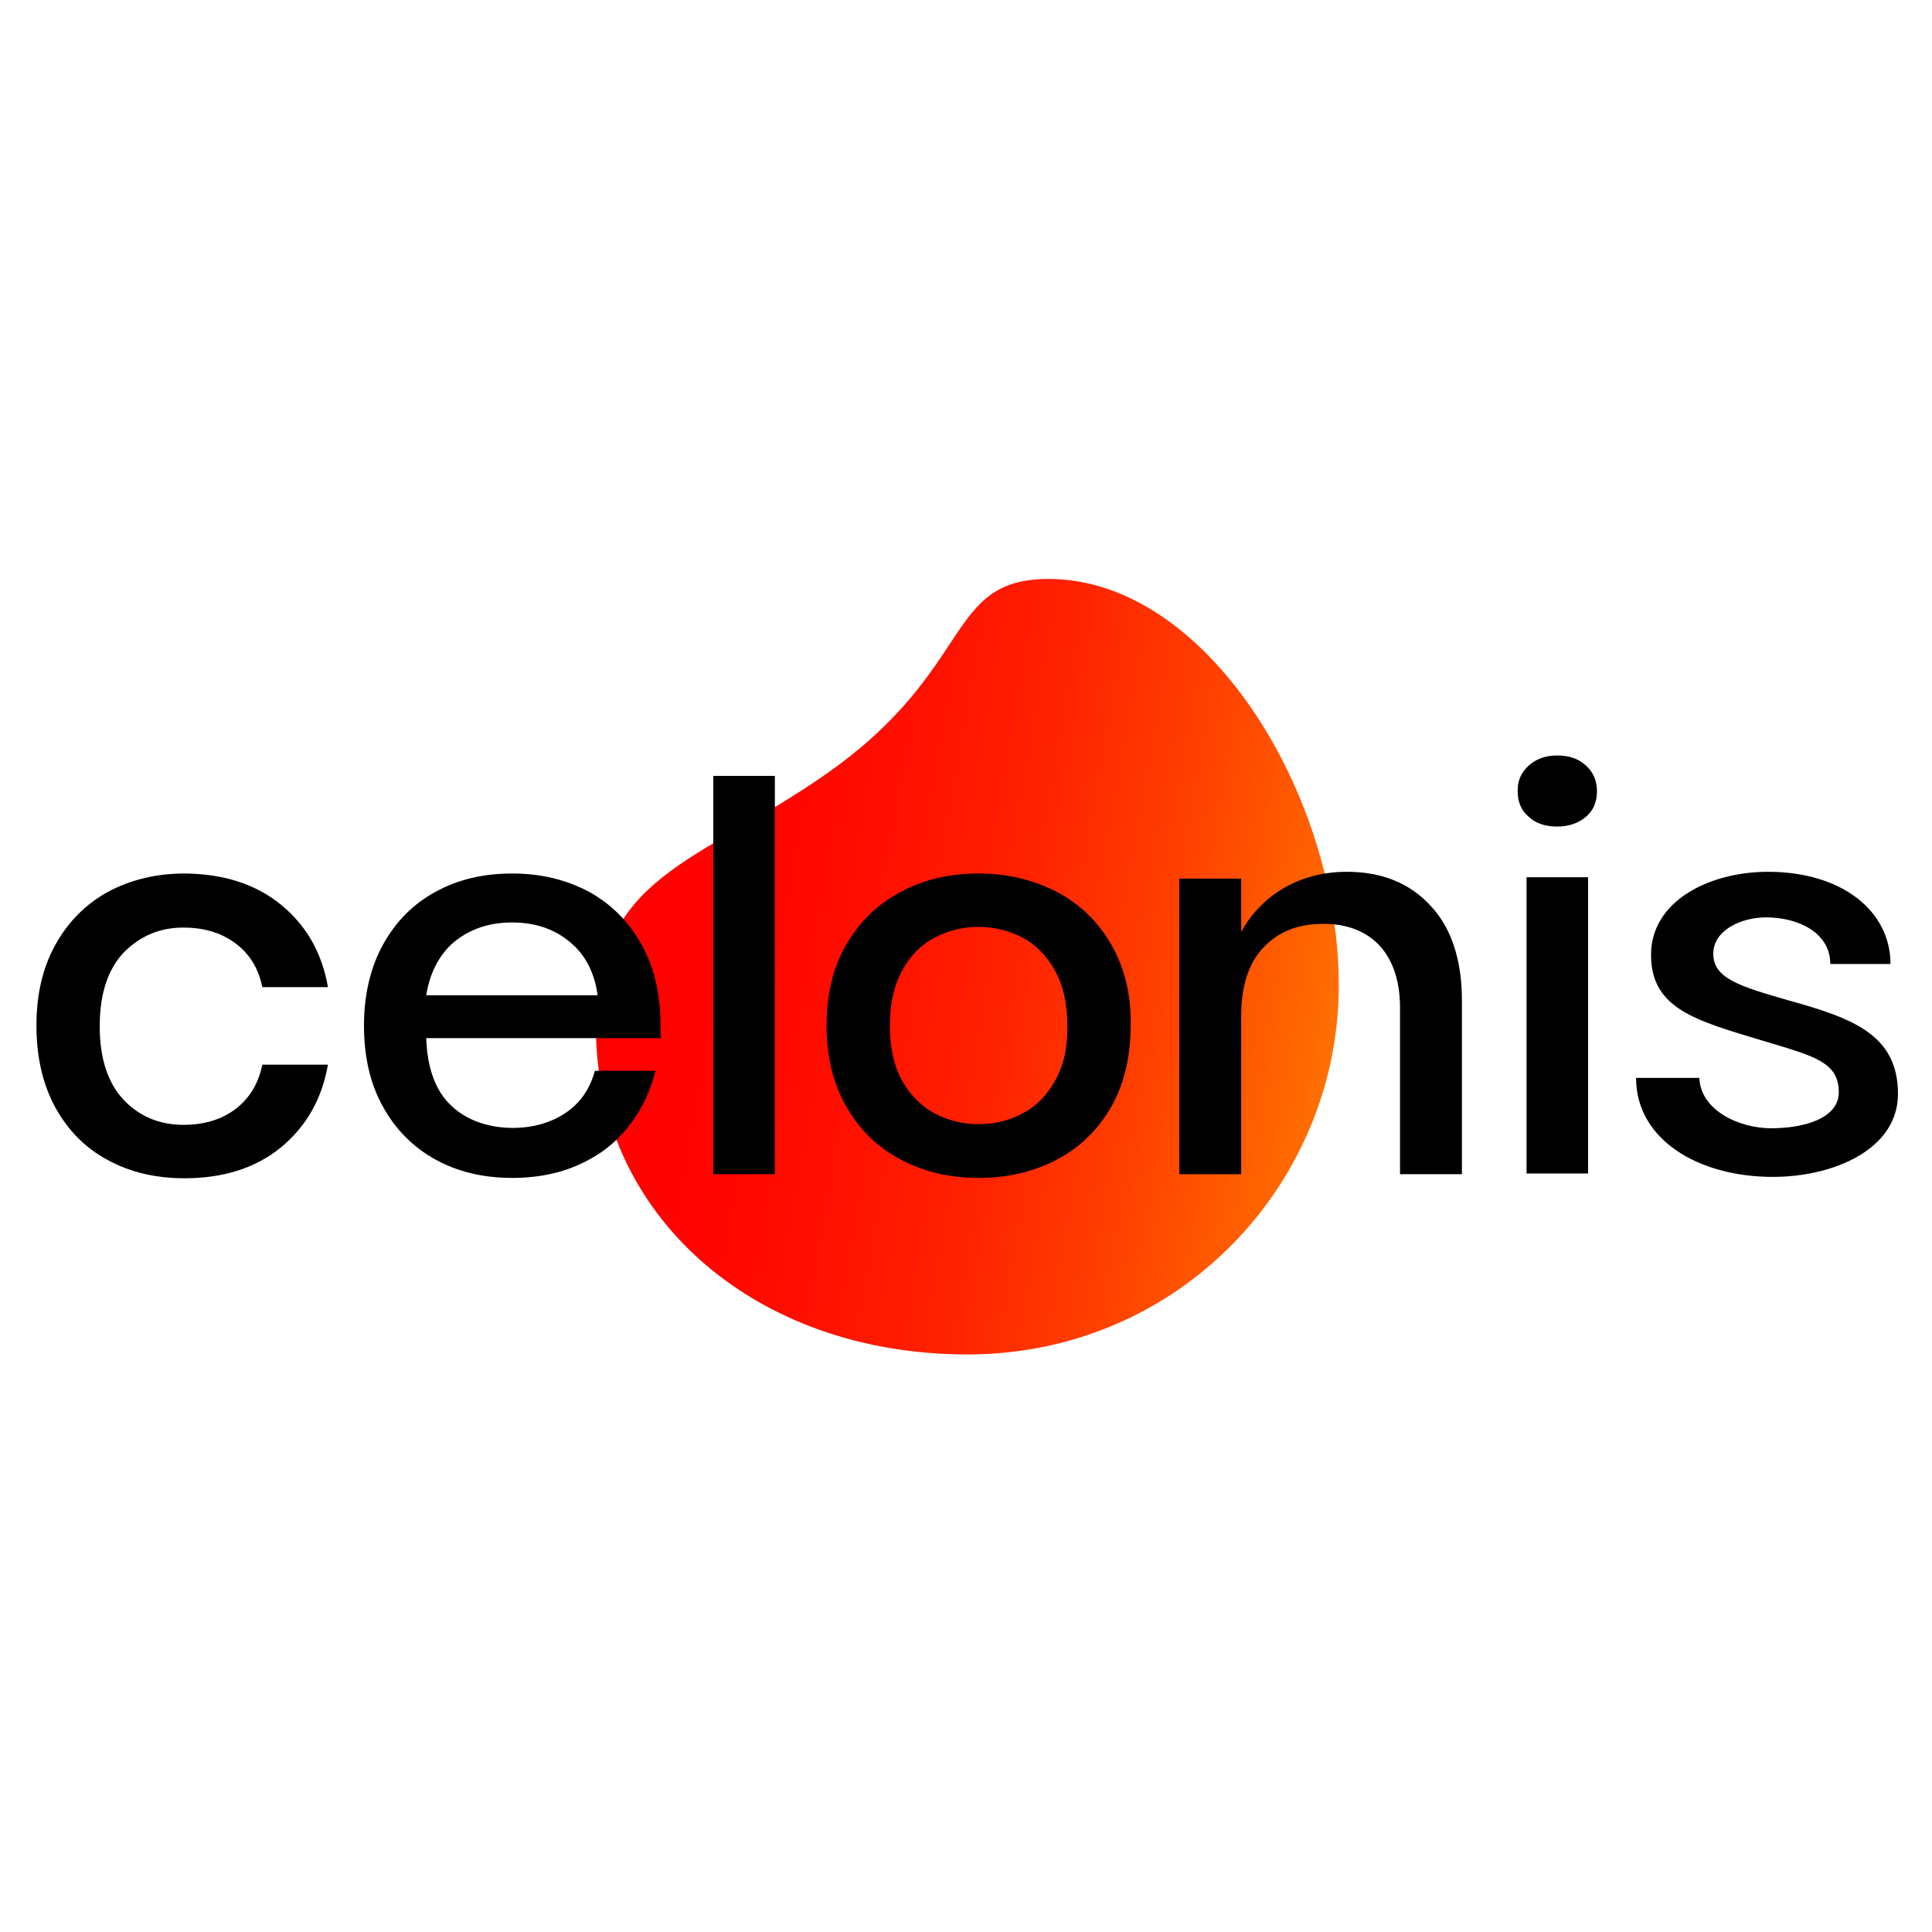
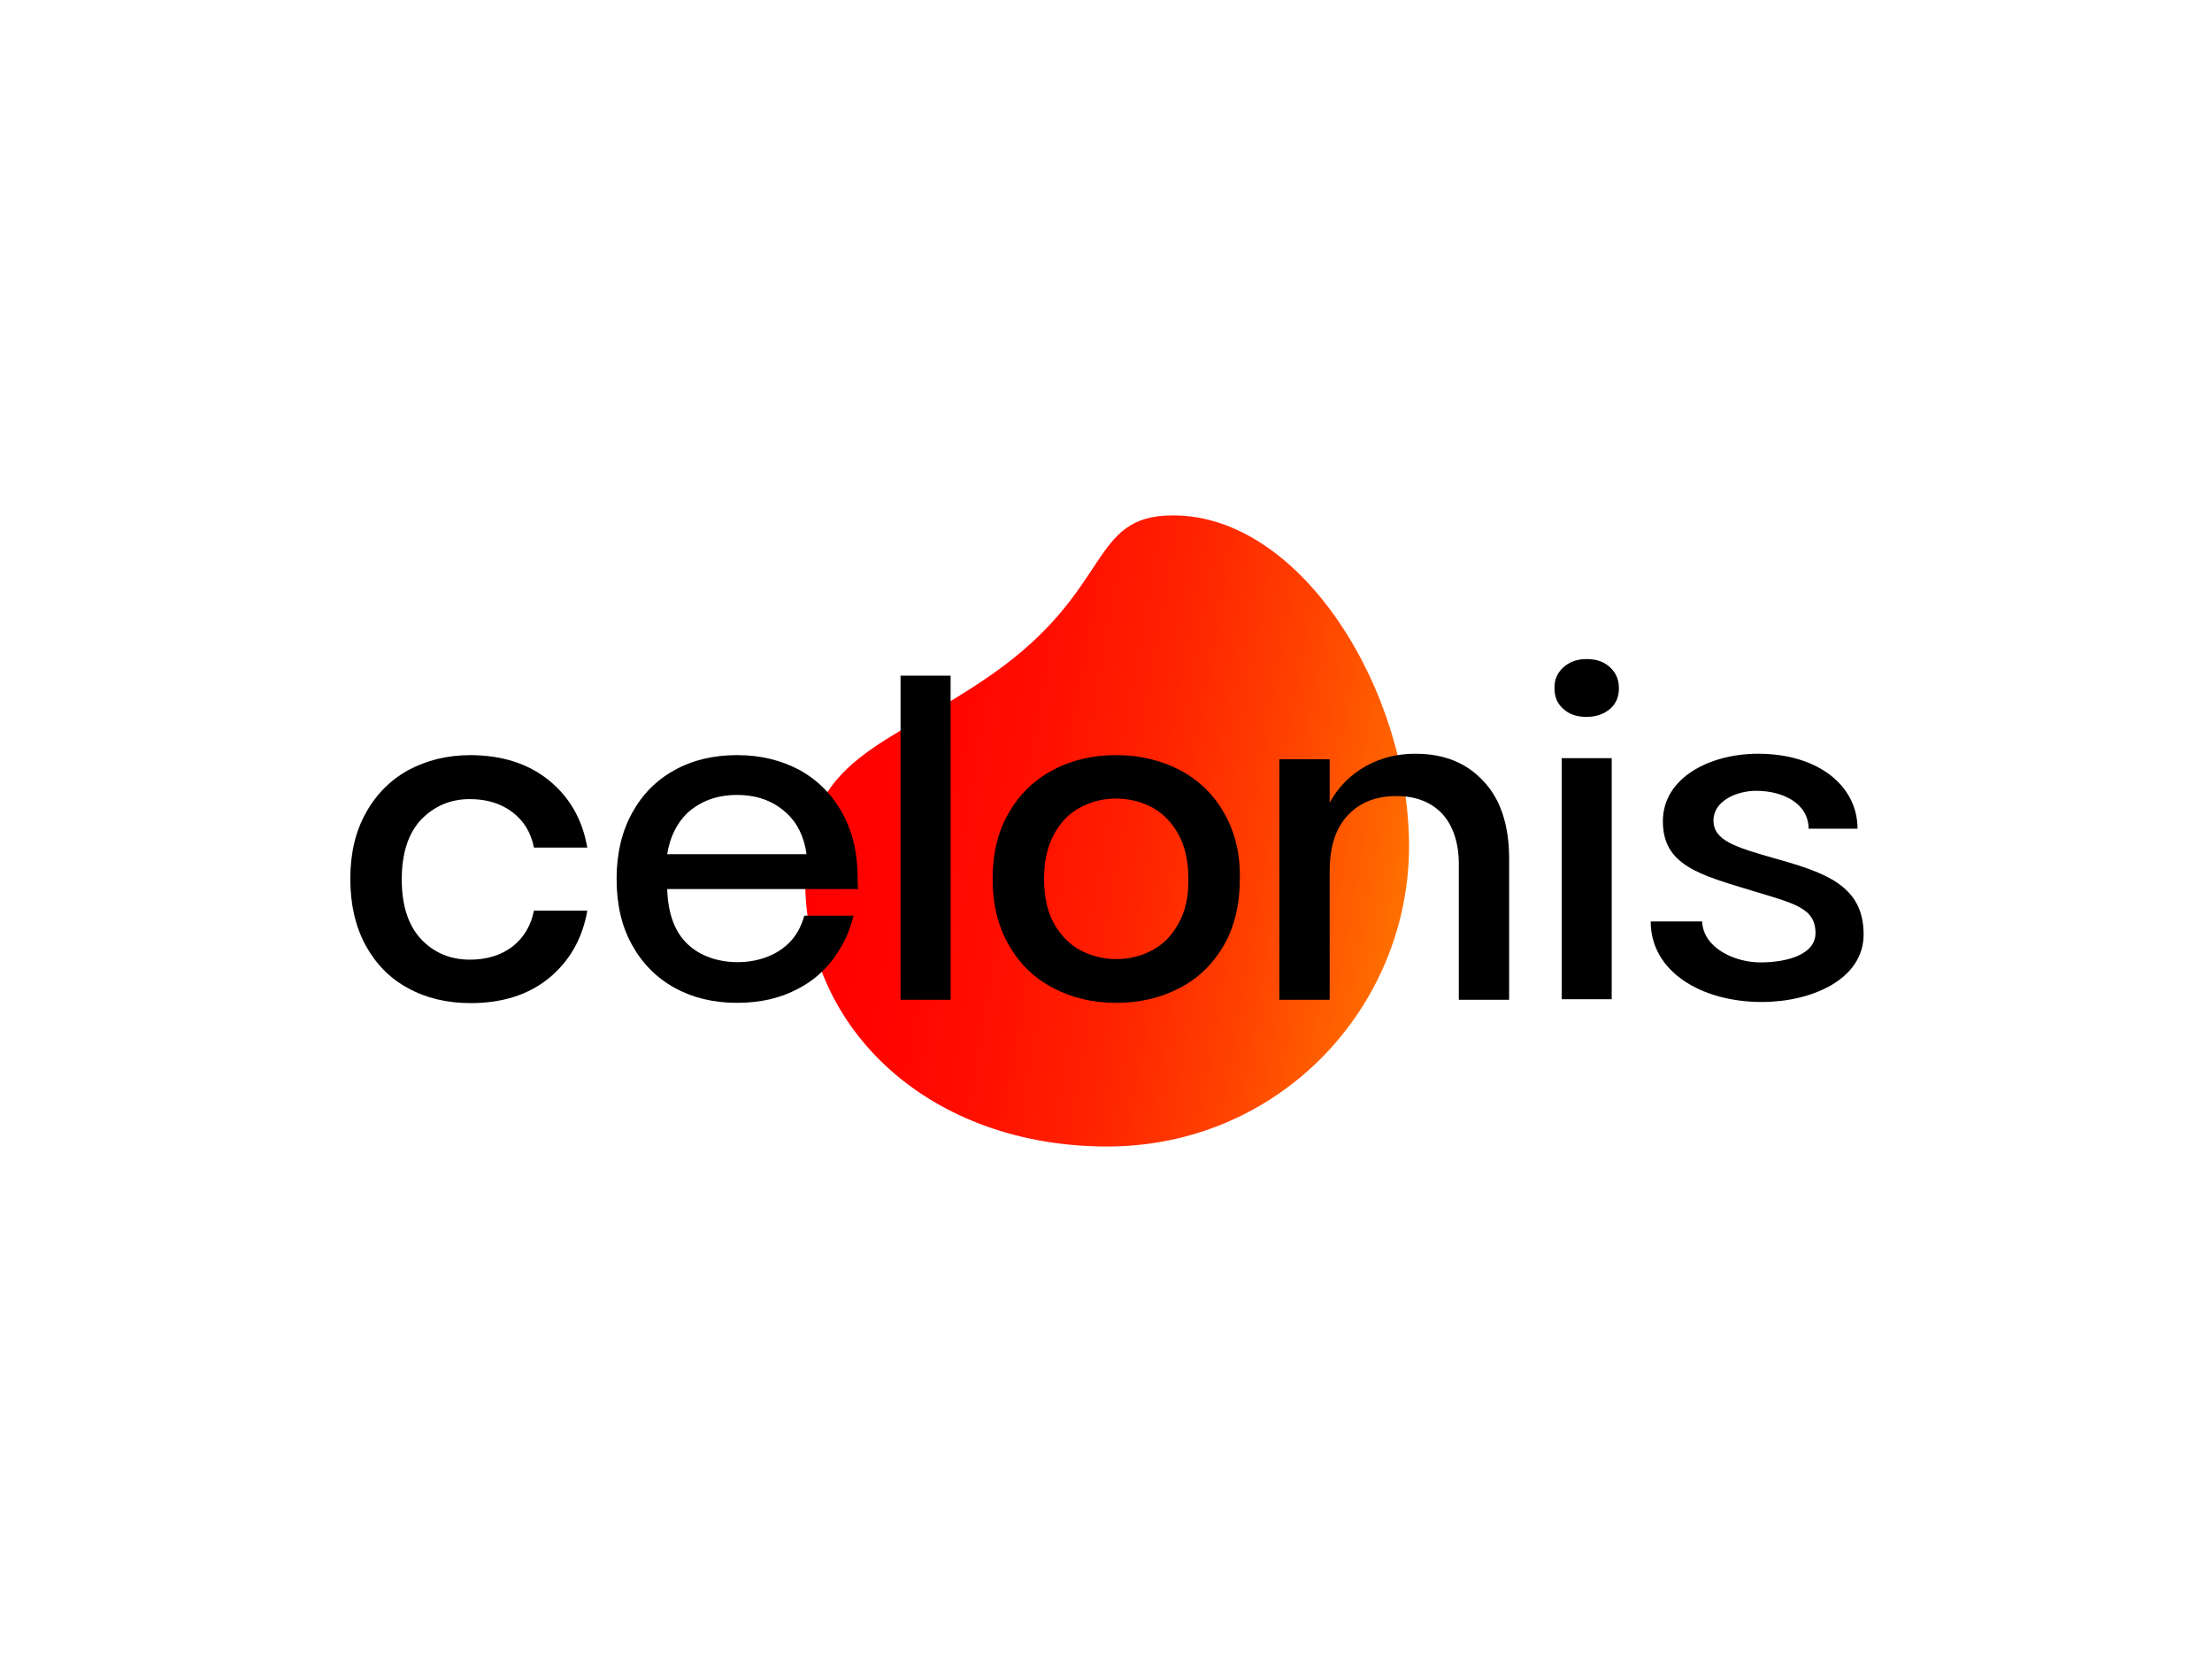
- <svg xmlns="http://www.w3.org/2000/svg" version="1.1" width="1000" height="1000" viewBox="0 0 1000 1000" xml:space="preserve">
+ <svg xmlns="http://www.w3.org/2000/svg" width="357px" height="268px" viewBox="0 0 357 268" version="1.1">
  <defs>
- </defs>
-   <rect x="0" y="0" width="100%" height="100%" fill="rgba(255,255,255,0)" />
-   <g transform="matrix(1.7605 0 0 1.7605 500.0094 500.007)" id="405557">
-     <g style="" vector-effect="non-scaling-stroke">
-       <g transform="matrix(1 0 0 1 0.4001 0.2)" id="katman_1">
-         <linearGradient id="SVGID_3" gradientUnits="userSpaceOnUse" gradientTransform="matrix(1 0 0 -1 4 596)" x1="292.646" y1="315.719" x2="505.047" y2="277.949">
-           <stop offset="0%" style="stop-color:rgb(255,0,0);stop-opacity: 1" />
-           <stop offset="18.39%" style="stop-color:rgb(255,4,0);stop-opacity: 1" />
-           <stop offset="37.45%" style="stop-color:rgb(255,17,0);stop-opacity: 1" />
-           <stop offset="56.82%" style="stop-color:rgb(255,37,0);stop-opacity: 1" />
-           <stop offset="76.4%" style="stop-color:rgb(255,66,0);stop-opacity: 1" />
-           <stop offset="95.96%" style="stop-color:rgb(255,103,0);stop-opacity: 1" />
-           <stop offset="100%" style="stop-color:rgb(255,112,0);stop-opacity: 1" />
-         </linearGradient>
-         <path style="stroke: none; stroke-width: 1; stroke-dasharray: none; stroke-linecap: butt; stroke-dashoffset: 0; stroke-linejoin: miter; stroke-miterlimit: 4; is-custom-font: none; font-file-url: none; fill: url(#SVGID_3); fill-rule: nonzero; opacity: 1;" transform=" translate(-400.4001, -300.2)" d="M 424.3 186.2 c 46.6 0 85.4 63.6 85.3 119.8 c -0.2 58 -46.9 108.2 -109.2 108.2 c -63.6 0 -109.2 -41.8 -109.2 -96 c 0 -45.1 29.3 -47.9 67.6 -74.6 C 402.9 212.8 393.5 186.2 424.3 186.2 z" stroke-linecap="round" />
-       </g>
-       <g transform="matrix(1 0 0 1 -230.45 17.6)" id="katman_1">
-         <path style="stroke: none; stroke-width: 1; stroke-dasharray: none; stroke-linecap: butt; stroke-dashoffset: 0; stroke-linejoin: miter; stroke-miterlimit: 4; is-custom-font: none; font-file-url: none; fill: rgb(0,0,0); fill-rule: nonzero; opacity: 1;" transform=" translate(-169.55, -317.6)" d="M 198.5 281.9 c 7.4 6 12.1 14 13.9 24.3 h -19.3 c -1.1 -5.5 -3.7 -9.7 -7.8 -12.8 c -4.1 -3.1 -9.2 -4.7 -15.4 -4.7 c -7 0 -12.8 2.5 -17.6 7.4 c -4.6 4.9 -7 12.1 -7 21.6 c 0 9.5 2.4 16.7 7 21.6 c 4.6 4.9 10.6 7.4 17.6 7.4 c 6.2 0 11.3 -1.6 15.4 -4.7 c 4.1 -3.2 6.7 -7.5 7.8 -13 h 19.3 c -1.8 10.3 -6.5 18.3 -13.9 24.4 c -7.4 6 -16.8 9 -28.3 9 c -8.5 0 -16.1 -1.8 -22.6 -5.4 c -6.6 -3.5 -11.7 -8.8 -15.4 -15.5 c -3.7 -6.9 -5.5 -14.8 -5.5 -24 c 0 -9.1 1.8 -17 5.6 -23.8 c 3.7 -6.7 8.9 -11.9 15.4 -15.5 c 6.6 -3.5 14 -5.4 22.6 -5.4 C 181.7 272.9 191.1 275.9 198.5 281.9 z" stroke-linecap="round" />
-       </g>
-       <g transform="matrix(1 0 0 1 -65.25 2.65)" id="katman_1">
-         <path style="stroke: none; stroke-width: 1; stroke-dasharray: none; stroke-linecap: butt; stroke-dashoffset: 0; stroke-linejoin: miter; stroke-miterlimit: 4; is-custom-font: none; font-file-url: none; fill: rgb(0,0,0); fill-rule: nonzero; opacity: 1;" transform=" translate(-334.75, -302.65)" d="M 343.8 244.1 h -18.1 v 117.1 h 18.1 V 244.1 z" stroke-linecap="round" />
-       </g>
-       <g transform="matrix(1 0 0 1 3.7068 17.55)" id="katman_1">
-         <path style="stroke: none; stroke-width: 1; stroke-dasharray: none; stroke-linecap: butt; stroke-dashoffset: 0; stroke-linejoin: miter; stroke-miterlimit: 4; is-custom-font: none; font-file-url: none; fill: rgb(0,0,0); fill-rule: nonzero; opacity: 1;" transform=" translate(-403.7068, -317.55)" d="M 442.7 293.7 c -3.8 -6.7 -9.2 -11.9 -16 -15.5 c -6.8 -3.5 -14.5 -5.4 -23 -5.4 c -8.5 0 -16.2 1.8 -22.9 5.4 c -6.8 3.6 -12.1 8.8 -16 15.5 c -3.9 6.7 -5.8 14.7 -5.8 23.8 c 0 9.1 1.9 17 5.8 23.8 c 3.9 6.9 9.2 12 16 15.6 c 6.8 3.6 14.4 5.4 22.9 5.4 c 8.5 0 16.2 -1.8 23 -5.4 c 6.8 -3.5 12.1 -8.8 16 -15.5 c 3.8 -6.7 5.7 -14.7 5.7 -23.9 C 448.6 308.4 446.6 300.5 442.7 293.7 z M 426.2 333.7 c -2.4 4.3 -5.5 7.5 -9.5 9.6 c -3.9 2.1 -8.2 3.2 -13 3.2 c -4.6 0 -9 -1.1 -13 -3.2 c -3.9 -2.1 -7.1 -5.4 -9.5 -9.6 c -2.4 -4.3 -3.6 -9.7 -3.6 -16.2 c 0 -6.3 1.2 -11.7 3.6 -16.1 c 2.4 -4.4 5.5 -7.6 9.5 -9.7 c 3.9 -2.1 8.2 -3.2 13 -3.2 c 4.6 0 9 1.1 13 3.2 c 3.9 2.1 7.1 5.4 9.5 9.7 c 2.4 4.4 3.6 9.7 3.6 16.1 C 429.9 323.9 428.7 329.3 426.2 333.7 z" stroke-linecap="round" />
-       </g>
-       <g transform="matrix(1 0 0 1 173.8468 -51.45)" id="katman_1">
-         <path style="stroke: none; stroke-width: 1; stroke-dasharray: none; stroke-linecap: butt; stroke-dashoffset: 0; stroke-linejoin: miter; stroke-miterlimit: 4; is-custom-font: none; font-file-url: none; fill: rgb(0,0,0); fill-rule: nonzero; opacity: 1;" transform=" translate(-573.8469, -248.55)" d="M 565.4 241.1 c 2.2 -2 5 -3 8.4 -3 c 3.6 0 6.4 1 8.5 3 c 2.2 2 3.2 4.5 3.2 7.6 c 0 3.1 -1.1 5.6 -3.2 7.4 c -2.2 1.9 -5.1 2.9 -8.5 2.9 c -3.6 0 -6.4 -1 -8.4 -2.9 c -2.2 -1.9 -3.2 -4.4 -3.2 -7.4 C 562.1 245.6 563.2 243.1 565.4 241.1 z" stroke-linecap="round" />
-       </g>
-       <g transform="matrix(1 0 0 1 173.85 17.45)" id="katman_1">
-         <path style="stroke: none; stroke-width: 1; stroke-dasharray: none; stroke-linecap: butt; stroke-dashoffset: 0; stroke-linejoin: miter; stroke-miterlimit: 4; is-custom-font: none; font-file-url: none; fill: rgb(0,0,0); fill-rule: nonzero; opacity: 1;" transform=" translate(-573.85, -317.45)" d="M 582.9 273.9 h -18.1 v 87.1 h 18.1 V 273.9 z" stroke-linecap="round" />
-       </g>
-       <g transform="matrix(1 0 0 1 -133.3 17.55)" id="katman_1">
-         <path style="stroke: none; stroke-width: 1; stroke-dasharray: none; stroke-linecap: butt; stroke-dashoffset: 0; stroke-linejoin: miter; stroke-miterlimit: 4; is-custom-font: none; font-file-url: none; fill: rgb(0,0,0); fill-rule: nonzero; opacity: 1;" transform=" translate(-266.7, -317.55)" d="M 310.2 317.5 c 0 -9.1 -1.8 -17 -5.6 -23.8 c -3.7 -6.7 -8.9 -11.9 -15.4 -15.5 c -6.6 -3.5 -14 -5.4 -22.6 -5.4 s -16.1 1.8 -22.6 5.4 c -6.6 3.6 -11.7 8.8 -15.4 15.5 c -3.7 6.7 -5.6 14.7 -5.6 23.8 c 0 9.2 1.8 17.1 5.6 23.9 c 3.7 6.7 8.9 11.9 15.4 15.5 c 6.6 3.6 14 5.4 22.6 5.4 s 16.1 -1.8 22.6 -5.4 c 6.6 -3.5 11.7 -8.8 15.4 -15.5 c 1.8 -3.2 3.1 -6.7 4.1 -10.6 h -17.8 c -1.2 4.3 -3.2 7.7 -6 10.3 c -4.6 4.3 -11.2 6.5 -18.1 6.5 s -13.5 -2.1 -18.1 -6.5 c -4.6 -4.3 -7.1 -10.9 -7.4 -19.9 h 69.1 C 310.1 320 310.2 318.7 310.2 317.5 z M 241.3 308.6 c 1 -6.3 3.5 -11.2 7.3 -14.9 c 4.8 -4.3 10.7 -6.5 17.9 -6.5 s 13.1 2.1 17.9 6.5 c 3.9 3.5 6.4 8.5 7.3 14.9 H 241.3 z" stroke-linecap="round" />
-       </g>
-       <g transform="matrix(1 0 0 1 104.25 16.75)" id="katman_1">
-         <path style="stroke: none; stroke-width: 1; stroke-dasharray: none; stroke-linecap: butt; stroke-dashoffset: 0; stroke-linejoin: miter; stroke-miterlimit: 4; is-custom-font: none; font-file-url: none; fill: rgb(0,0,0); fill-rule: nonzero; opacity: 1;" transform=" translate(-504.25, -316.75)" d="M 536.5 282.2 c 6.2 6.5 9.3 16 9.3 28 v 51 h -18.2 v -49 c 0 -7.8 -2.1 -13.9 -6 -18.2 c -4.1 -4.3 -9.6 -6.4 -16.6 -6.4 c -7.2 0 -13.1 2.2 -17.5 6.9 c -4.4 4.6 -6.6 11.3 -6.6 20.2 v 46.5 h -18.2 v -86.9 h 18.2 v 15.7 c 4.6 -8.7 15 -17.7 31 -17.7 C 522.1 272.3 530.3 275.5 536.5 282.2 z" stroke-linecap="round" />
-       </g>
-       <g transform="matrix(1 0 0 1 235.5 17.15)" id="katman_1">
-         <path style="stroke: none; stroke-width: 1; stroke-dasharray: none; stroke-linecap: butt; stroke-dashoffset: 0; stroke-linejoin: miter; stroke-miterlimit: 4; is-custom-font: none; font-file-url: none; fill: rgb(0,0,0); fill-rule: nonzero; opacity: 1;" transform=" translate(-635.5, -317.15)" d="M 671.8 299.4 h -17.7 c 0 -9.2 -9.4 -13.7 -18.9 -13.7 c -7.2 0 -15.5 3.7 -15.5 10.7 c 0 7.3 7.9 9.6 22.1 13.7 c 18.7 5.2 32.2 10 32.2 27.5 c 0 16.3 -18.9 24.4 -36.8 24.4 c -21.8 0 -40.2 -10.9 -40.2 -29.1 h 18.6 c 0.4 9.7 11.9 14.8 21.1 14.8 c 9.5 0 19.9 -2.8 19.9 -10.6 c 0 -9.1 -7.7 -10.7 -22.9 -15.3 c -19.1 -5.8 -32.3 -9.2 -32.3 -25.1 c 0 -15.8 17.1 -24.4 34.4 -24.4 C 657.6 272.3 671.8 283.9 671.8 299.4 z" stroke-linecap="round" />
-       </g>
-     </g>
+     <linearGradient id="linear0" gradientUnits="userSpaceOnUse" x1="292.646" y1="315.719" x2="505.047" y2="277.949" gradientTransform="matrix(0.44625,0,0,-0.446667,1.785,266.2133)">
+       <stop offset="0" style="stop-color:rgb(100%,0%,0%);stop-opacity:1;" />
+       <stop offset="0.184" style="stop-color:rgb(100%,1.569%,0%);stop-opacity:1;" />
+       <stop offset="0.374" style="stop-color:rgb(100%,6.667%,0%);stop-opacity:1;" />
+       <stop offset="0.568" style="stop-color:rgb(100%,14.51%,0%);stop-opacity:1;" />
+       <stop offset="0.764" style="stop-color:rgb(100%,25.882%,0%);stop-opacity:1;" />
+       <stop offset="0.96" style="stop-color:rgb(100%,40.392%,0%);stop-opacity:1;" />
+       <stop offset="1" style="stop-color:rgb(100%,43.922%,0%);stop-opacity:1;" />
+     </linearGradient>
+   </defs>
+   <g id="surface1">
+     <path style=" stroke:none;fill-rule:nonzero;fill:url(#linear0);" d="M 189.344 83.168 C 210.141 83.168 227.453 111.578 227.41 136.68 C 227.32 162.586 206.48 185.008 178.68 185.008 C 150.297 185.008 129.949 166.34 129.949 142.129 C 129.949 121.984 143.023 120.734 160.113 108.809 C 179.793 95.051 175.598 83.168 189.344 83.168 Z M 189.344 83.168 " />
+     <path style=" stroke:none;fill-rule:nonzero;fill:rgb(0%,0%,0%);fill-opacity:1;" d="M 88.582 125.914 C 91.883 128.594 93.98 132.168 94.785 136.77 L 86.172 136.77 C 85.68 134.312 84.52 132.438 82.691 131.051 C 80.859 129.668 78.586 128.953 75.816 128.953 C 72.695 128.953 70.105 130.07 67.965 132.258 C 65.91 134.445 64.84 137.664 64.84 141.906 C 64.84 146.148 65.91 149.367 67.965 151.555 C 70.016 153.742 72.695 154.859 75.816 154.859 C 78.586 154.859 80.859 154.145 82.691 152.762 C 84.52 151.332 85.68 149.41 86.172 146.953 L 94.785 146.953 C 93.98 151.555 91.883 155.129 88.582 157.852 C 85.277 160.531 81.082 161.871 75.953 161.871 C 72.16 161.871 68.766 161.066 65.867 159.461 C 62.922 157.898 60.645 155.531 58.996 152.535 C 57.344 149.453 56.539 145.926 56.539 141.816 C 56.539 137.754 57.344 134.223 59.039 131.188 C 60.691 128.191 63.012 125.871 65.91 124.262 C 68.855 122.699 72.16 121.852 75.996 121.852 C 81.082 121.895 85.277 123.234 88.582 125.914 Z M 88.582 125.914 " />
+     <path style=" stroke:none;fill-rule:nonzero;fill:rgb(0%,0%,0%);fill-opacity:1;" d="M 153.422 109.031 L 145.344 109.031 L 145.344 161.336 L 153.422 161.336 Z M 153.422 109.031 " />
+     <path style=" stroke:none;fill-rule:nonzero;fill:rgb(0%,0%,0%);fill-opacity:1;" d="M 197.555 131.188 C 195.859 128.191 193.449 125.871 190.414 124.262 C 187.379 122.699 183.945 121.852 180.152 121.852 C 176.359 121.852 172.922 122.656 169.934 124.262 C 166.898 125.871 164.531 128.191 162.793 131.188 C 161.051 134.18 160.203 137.754 160.203 141.816 C 160.203 145.883 161.051 149.41 162.793 152.449 C 164.531 155.531 166.898 157.809 169.934 159.414 C 172.965 161.023 176.359 161.828 180.152 161.828 C 183.945 161.828 187.379 161.023 190.414 159.414 C 193.449 157.852 195.816 155.484 197.555 152.492 C 199.25 149.5 200.098 145.926 200.098 141.816 C 200.188 137.754 199.297 134.223 197.555 131.188 Z M 190.191 149.051 C 189.121 150.973 187.738 152.402 185.953 153.34 C 184.211 154.277 182.293 154.77 180.152 154.77 C 178.098 154.77 176.137 154.277 174.352 153.34 C 172.609 152.402 171.18 150.93 170.109 149.051 C 169.039 147.133 168.504 144.719 168.504 141.816 C 168.504 139.004 169.039 136.59 170.109 134.625 C 171.18 132.66 172.566 131.23 174.352 130.293 C 176.09 129.355 178.008 128.863 180.152 128.863 C 182.203 128.863 184.168 129.355 185.953 130.293 C 187.691 131.23 189.121 132.703 190.191 134.625 C 191.262 136.59 191.797 138.957 191.797 141.816 C 191.844 144.676 191.309 147.086 190.191 149.051 Z M 190.191 149.051 " />
+     <path style=" stroke:none;fill-rule:nonzero;fill:rgb(0%,0%,0%);fill-opacity:1;" d="M 252.309 107.691 C 253.293 106.797 254.539 106.352 256.059 106.352 C 257.664 106.352 258.914 106.797 259.852 107.691 C 260.832 108.586 261.281 109.703 261.281 111.086 C 261.281 112.469 260.789 113.586 259.852 114.391 C 258.871 115.238 257.574 115.688 256.059 115.688 C 254.453 115.688 253.203 115.238 252.309 114.391 C 251.328 113.543 250.883 112.426 250.883 111.086 C 250.836 109.703 251.328 108.586 252.309 107.691 Z M 252.309 107.691 " />
+     <path style=" stroke:none;fill-rule:nonzero;fill:rgb(0%,0%,0%);fill-opacity:1;" d="M 260.117 122.344 L 252.043 122.344 L 252.043 161.246 L 260.117 161.246 Z M 260.117 122.344 " />
+     <path style=" stroke:none;fill-rule:nonzero;fill:rgb(0%,0%,0%);fill-opacity:1;" d="M 138.426 141.816 C 138.426 137.754 137.625 134.223 135.93 131.188 C 134.277 128.191 131.957 125.871 129.055 124.262 C 126.109 122.699 122.809 121.852 118.969 121.852 C 115.133 121.852 111.785 122.656 108.887 124.262 C 105.941 125.871 103.664 128.191 102.012 131.188 C 100.363 134.18 99.516 137.754 99.516 141.816 C 99.516 145.926 100.316 149.453 102.012 152.492 C 103.664 155.484 105.984 157.809 108.887 159.414 C 111.832 161.023 115.133 161.828 118.969 161.828 C 122.809 161.828 126.156 161.023 129.055 159.414 C 132 157.852 134.277 155.484 135.93 152.492 C 136.73 151.062 137.312 149.5 137.758 147.758 L 129.812 147.758 C 129.277 149.68 128.387 151.195 127.137 152.359 C 125.082 154.277 122.137 155.262 119.059 155.262 C 115.98 155.262 113.035 154.324 110.98 152.359 C 108.93 150.438 107.812 147.488 107.68 143.469 L 138.516 143.469 C 138.383 142.934 138.426 142.352 138.426 141.816 Z M 107.68 137.84 C 108.125 135.027 109.242 132.84 110.938 131.188 C 113.078 129.266 115.711 128.281 118.926 128.281 C 122.137 128.281 124.773 129.219 126.914 131.188 C 128.652 132.75 129.77 134.984 130.172 137.84 Z M 107.68 137.84 " />
+     <path style=" stroke:none;fill-rule:nonzero;fill:rgb(0%,0%,0%);fill-opacity:1;" d="M 239.414 126.051 C 242.18 128.953 243.562 133.195 243.562 138.555 L 243.562 161.336 L 235.441 161.336 L 235.441 139.449 C 235.441 135.965 234.504 133.242 232.766 131.32 C 230.934 129.398 228.48 128.461 225.355 128.461 C 222.145 128.461 219.512 129.445 217.547 131.543 C 215.582 133.598 214.602 136.59 214.602 140.566 L 214.602 161.336 L 206.48 161.336 L 206.48 122.52 L 214.602 122.52 L 214.602 129.535 C 216.656 125.648 221.297 121.629 228.434 121.629 C 232.988 121.629 236.645 123.059 239.414 126.051 Z M 239.414 126.051 " />
+     <path style=" stroke:none;fill-rule:nonzero;fill:rgb(0%,0%,0%);fill-opacity:1;" d="M 299.789 133.73 L 291.891 133.73 C 291.891 129.621 287.699 127.613 283.457 127.613 C 280.246 127.613 276.543 129.266 276.543 132.391 C 276.543 135.652 280.066 136.68 286.402 138.512 C 294.75 140.836 300.773 142.977 300.773 150.793 C 300.773 158.074 292.34 161.691 284.352 161.691 C 274.621 161.691 266.41 156.824 266.41 148.695 L 274.711 148.695 C 274.891 153.027 280.023 155.305 284.129 155.305 C 288.367 155.305 293.008 154.055 293.008 150.57 C 293.008 146.508 289.57 145.793 282.789 143.738 C 274.266 141.148 268.375 139.629 268.375 132.527 C 268.375 125.469 276.004 121.629 283.727 121.629 C 293.453 121.629 299.789 126.809 299.789 133.73 Z M 299.789 133.73 " />
  </g>
</svg>
